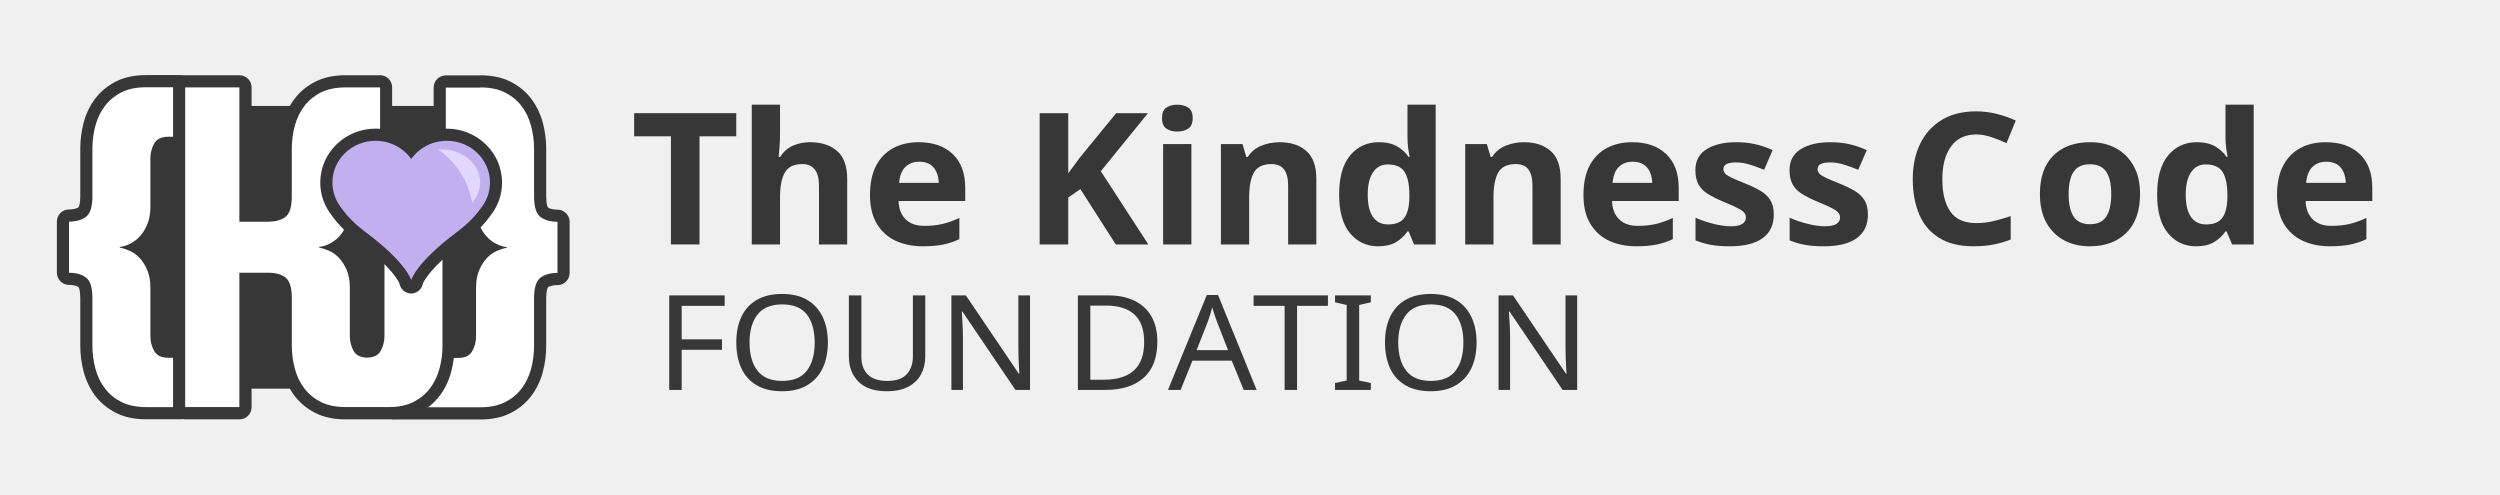
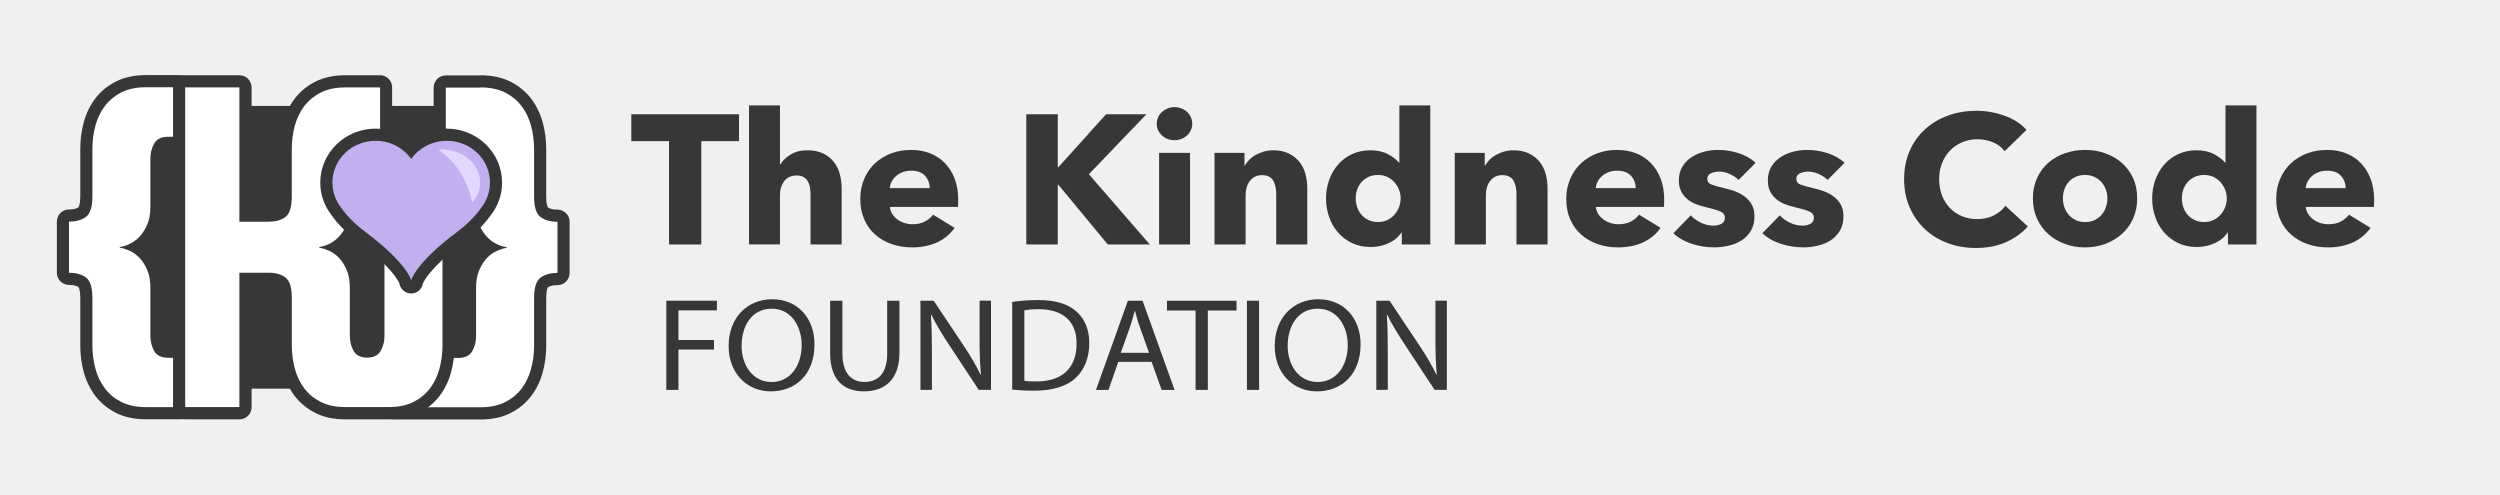
- <svg xmlns="http://www.w3.org/2000/svg" viewBox="0 0 616.3 121.93">
-   <g fill="#373737">
-     <text font-family="AvenirNext-UltraLight, 'Avenir Next'" font-size="32.62" font-weight="100" transform="matrix(1.05 0 0 1 161.65 96.12)">
-       <tspan x="0" y="0">FOUN</tspan>
-       <tspan letter-spacing="-.02em" x="95.94" y="0">D</tspan>
-       <tspan letter-spacing="-.06em" x="120.27" y="0">A</tspan>
-       <tspan x="140.04" y="0">TION</tspan>
-     </text>
-     <text font-family="AvenirNext-Bold, 'Avenir Next'" font-size="45.33" font-weight="700" transform="matrix(1.03 0 0 1 155.4 60.26)">
-       <tspan letter-spacing="-.02em" x="0" y="0">T</tspan>
-       <tspan letter-spacing="0em" x="25.52" y="0">he Kindness</tspan>
-       <tspan letter-spacing="-.01em" x="304.3" y="0">C</tspan>
-       <tspan x="335.31" y="0">ode</tspan>
-     </text>
-     <rect height="69.69" rx="4.07" width="92.72" x="31.36" y="26.12" />
+ <svg xmlns="http://www.w3.org/2000/svg" id="Layer_1" data-name="Layer 1" viewBox="0 0 616.3 121.93">
+   <defs>
+     <style>
+       .cls-1 {
+         fill: #e1d7ff;
+       }
+ 
+       .cls-1, .cls-2, .cls-3, .cls-4 {
+         stroke-width: 0px;
+       }
+ 
+       .cls-2 {
+         fill: #373737;
+       }
+ 
+       .cls-3 {
+         fill: #fff;
+       }
+ 
+       .cls-4 {
+         fill: #c2aff0;
+       }
+     </style>
+   </defs>
+   <g>
+     <path class="cls-2" d="m164.26,74.13h12.47v2.38h-9.48v7.31h8.76v2.35h-8.76v9.95h-2.99v-21.99Z" />
+     <path class="cls-2" d="m200.79,84.9c0,7.57-4.84,11.58-10.76,11.58s-10.41-4.5-10.41-11.16c0-6.98,4.57-11.55,10.76-11.55s10.41,4.6,10.41,11.12Zm-17.97.36c0,4.7,2.68,8.91,7.39,8.91s7.42-4.14,7.42-9.13c0-4.37-2.41-8.94-7.39-8.94s-7.42,4.34-7.42,9.17Z" />
+     <path class="cls-2" d="m207.67,74.13v13.02c0,4.93,2.3,7.01,5.4,7.01,3.44,0,5.64-2.15,5.64-7.01v-13.02h3.02v12.82c0,6.75-3.75,9.53-8.76,9.53-4.74,0-8.32-2.58-8.32-9.4v-12.95h3.02Z" />
+     <path class="cls-2" d="m226.91,96.12v-21.99h3.26l7.42,11.12c1.72,2.58,3.06,4.89,4.16,7.14l.07-.03c-.27-2.94-.34-5.61-.34-9.04v-9.2h2.82v21.99h-3.02l-7.35-11.16c-1.62-2.45-3.16-4.96-4.33-7.34l-.1.03c.17,2.77.24,5.42.24,9.07v9.4h-2.82Z" />
+     <path class="cls-2" d="m249.53,74.43c1.82-.26,3.99-.46,6.36-.46,4.3,0,7.35.95,9.38,2.74,2.06,1.79,3.26,4.34,3.26,7.89s-1.17,6.52-3.33,8.55c-2.16,2.06-5.74,3.16-10.24,3.16-2.13,0-3.92-.1-5.43-.26v-21.63Zm2.99,19.44c.76.13,1.86.16,3.02.16,6.39,0,9.86-3.39,9.86-9.33.03-5.19-3.06-8.48-9.38-8.48-1.55,0-2.71.13-3.5.29v17.36Z" />
+     <path class="cls-2" d="m275.68,89.2l-2.41,6.92h-3.09l7.87-21.99h3.61l7.9,21.99h-3.2l-2.47-6.92h-8.21Zm7.59-2.22l-2.27-6.33c-.52-1.44-.86-2.74-1.2-4.01h-.07c-.34,1.3-.72,2.64-1.17,3.98l-2.27,6.36h6.98Z" />
+     <path class="cls-2" d="m294.72,76.55h-7.04v-2.41h17.15v2.41h-7.08v19.57h-3.02v-19.57Z" />
+     <path class="cls-2" d="m310.39,74.13v21.99h-2.99v-21.99h2.99Z" />
+     <path class="cls-2" d="m335.41,84.9c0,7.57-4.85,11.58-10.76,11.58s-10.41-4.5-10.41-11.16c0-6.98,4.57-11.55,10.76-11.55s10.41,4.6,10.41,11.12Zm-17.97.36c0,4.7,2.68,8.91,7.39,8.91s7.42-4.14,7.42-9.13c0-4.37-2.41-8.94-7.39-8.94s-7.42,4.34-7.42,9.17Z" />
+     <path class="cls-2" d="m339.29,96.12v-21.99h3.26l7.42,11.12c1.72,2.58,3.06,4.89,4.16,7.14l.07-.03c-.27-2.94-.34-5.61-.34-9.04v-9.2h2.82v21.99h-3.02l-7.35-11.16c-1.62-2.45-3.16-4.96-4.33-7.34l-.1.03c.17,2.77.24,5.42.24,9.07v9.4h-2.82Z" />
  </g>
-   <path d="m36.01 101.88c-2.59 0-4.85-.47-6.71-1.4-1.85-.93-3.4-2.19-4.6-3.76-1.18-1.54-2.06-3.34-2.61-5.35-.54-1.96-.81-4.03-.81-6.17v-11.72c0-1.96-.35-3.35-.97-3.83-.76-.59-1.87-.89-3.3-.89-.83 0-1.5-.67-1.5-1.5v-12.61c0-.83.67-1.5 1.5-1.5 1.43 0 2.54-.3 3.3-.89.62-.48.97-1.87.97-3.83v-11.72c0-2.14.27-4.21.81-6.17.55-2.01 1.43-3.81 2.61-5.35 1.2-1.57 2.75-2.83 4.6-3.76 1.86-.93 4.12-1.4 6.71-1.4h8.52c.83 0 1.5.67 1.5 1.5v12.16c0 .83-.67 1.5-1.5 1.5h-3.02c-1.69 0-2.06.66-2.19.91-.5.91-.74 1.86-.74 2.91v11.98c0 1.92-.31 3.6-.93 5-.6 1.37-1.34 2.52-2.2 3.41-.58.6-1.21 1.12-1.88 1.54.67.41 1.3.92 1.88 1.52.86.9 1.6 2.04 2.2 3.41.61 1.4.93 3.08.93 5v11.98c0 1.05.24 2.01.75 2.91.14.25.5.91 2.19.91h3.02c.83 0 1.5.67 1.5 1.5v12.16c0 .83-.67 1.5-1.5 1.5h-8.52z" fill="#fff" />
-   <path d="m44.53 21.55v12.16h-3.02c-1.72 0-2.89.56-3.51 1.69s-.93 2.34-.93 3.64v11.98c0 1.72-.27 3.18-.8 4.39s-1.17 2.21-1.91 2.97c-.74.77-1.55 1.36-2.44 1.78-.89.41-1.69.65-2.4.71v.18c.71.12 1.51.37 2.4.75.89.39 1.7.96 2.44 1.73s1.38 1.76 1.91 2.97.8 2.68.8 4.39v11.98c0 1.3.31 2.52.93 3.64s1.79 1.69 3.51 1.69h3.02v12.16h-8.52c-2.37 0-4.38-.42-6.04-1.24-1.66-.83-3.02-1.94-4.08-3.33-1.07-1.39-1.85-3-2.35-4.84s-.76-3.76-.76-5.77v-11.72c0-2.54-.52-4.22-1.55-5.02-1.04-.8-2.44-1.2-4.22-1.2v-12.61c1.78 0 3.18-.4 4.22-1.2 1.03-.8 1.55-2.47 1.55-5.02v-11.72c0-2.01.25-3.94.76-5.77.5-1.83 1.29-3.45 2.35-4.84 1.07-1.39 2.43-2.5 4.08-3.33 1.66-.83 3.67-1.24 6.04-1.24h8.52m0-3h-8.52c-2.83 0-5.31.52-7.38 1.56-2.06 1.03-3.78 2.44-5.12 4.19-1.3 1.7-2.26 3.67-2.86 5.87-.57 2.08-.86 4.29-.86 6.56v11.72c0 1.94-.35 2.56-.42 2.67-.62.45-1.62.55-2.35.55-1.66 0-3 1.34-3 3v12.61c0 1.66 1.34 3 3 3 .73 0 1.73.1 2.35.55.07.1.42.73.42 2.67v11.72c0 2.27.29 4.48.86 6.56.6 2.2 1.57 4.17 2.86 5.87 1.34 1.75 3.07 3.16 5.12 4.19 2.07 1.04 4.55 1.56 7.38 1.56h8.52c1.66 0 3-1.34 3-3v-12.16c0-1.66-1.34-3-3-3h-3.02c-.67 0-.89-.14-.89-.14-.37-.68-.55-1.39-.55-2.19v-11.98c0-2.12-.35-4.01-1.05-5.6-.67-1.53-1.51-2.83-2.49-3.85-.17-.17-.33-.34-.51-.5.17-.16.34-.32.51-.5.98-1.02 1.82-2.31 2.49-3.85.7-1.59 1.05-3.47 1.05-5.6v-11.98c0-.79.18-1.51.56-2.19s.21-.14.88-.14h3.02c1.66 0 3-1.34 3-3v-12.16c0-1.66-1.34-3-3-3z" fill="#373737" />
-   <path d="m97.28 101.88c-.83 0-1.5-.67-1.5-1.5v-12.18c0-.83.67-1.5 1.5-1.5h14.3c.08 0 .16 0 .24.02h1.1c1.69 0 2.06-.66 2.19-.91.5-.91.74-1.86.74-2.91v-11.98c0-1.92.31-3.6.93-5 .6-1.37 1.34-2.52 2.2-3.41.58-.61 1.21-1.12 1.88-1.52-.67-.42-1.3-.94-1.88-1.55-.86-.89-1.6-2.04-2.2-3.41-.61-1.4-.93-3.08-.93-5v-11.98c0-1.05-.24-2.01-.75-2.92-.14-.25-.5-.91-2.19-.91h-3.02c-.83 0-1.5-.67-1.5-1.5v-12.16c0-.83.67-1.5 1.5-1.5h8.52c2.59 0 4.85.47 6.71 1.4 1.85.93 3.4 2.19 4.6 3.76 1.18 1.54 2.06 3.34 2.61 5.35.54 1.96.81 4.03.81 6.17v11.72c0 1.96.35 3.35.97 3.83.76.59 1.87.89 3.3.89.83 0 1.5.67 1.5 1.5v12.61c0 .83-.67 1.5-1.5 1.5-1.43 0-2.54.3-3.3.89-.61.47-.97 1.87-.97 3.83v11.72c0 2.14-.27 4.21-.81 6.17-.55 2.01-1.43 3.81-2.61 5.35-1.2 1.57-2.75 2.83-4.6 3.76-1.86.93-4.12 1.4-6.71 1.4h-21.15z" fill="#fff" />
-   <path d="m118.43 21.55c2.37 0 4.38.41 6.04 1.24s3.02 1.94 4.08 3.33c1.07 1.39 1.85 3 2.35 4.84s.76 3.76.76 5.77v11.72c0 2.55.52 4.22 1.55 5.02 1.04.8 2.44 1.2 4.22 1.2v12.61c-1.78 0-3.18.4-4.22 1.2-1.03.8-1.55 2.47-1.55 5.02v11.72c0 2.01-.25 3.94-.76 5.77-.5 1.83-1.29 3.45-2.35 4.84-1.07 1.39-2.43 2.5-4.08 3.33-1.66.83-3.67 1.24-6.04 1.24h-21.15v-12.18h14.3v.02h1.34c1.72 0 2.89-.56 3.51-1.69.62-1.12.93-2.34.93-3.64v-11.98c0-1.72.27-3.18.8-4.39s1.17-2.2 1.91-2.97 1.55-1.35 2.44-1.73 1.69-.63 2.4-.75v-.18c-.71-.06-1.51-.3-2.4-.71s-1.7-1.01-2.44-1.78-1.38-1.76-1.91-2.97-.8-2.68-.8-4.39v-11.98c0-1.3-.31-2.51-.93-3.64-.62-1.12-1.79-1.69-3.51-1.69h-3.02v-12.16h8.52m0-3h-8.52c-1.66 0-3 1.34-3 3v12.16c0 1.66 1.34 3 3 3h3.02c.67 0 .89.14.89.14.37.68.55 1.39.55 2.19v11.98c0 2.13.35 4.01 1.05 5.6.67 1.53 1.51 2.83 2.49 3.85.16.17.33.34.5.49-.17.16-.34.32-.5.49-.98 1.02-1.82 2.32-2.49 3.85-.7 1.59-1.05 3.48-1.05 5.6v11.98c0 .79-.18 1.51-.56 2.19s-.21.14-.88.14h-1c-.11-.01-.23-.02-.34-.02h-14.3c-1.66 0-3 1.34-3 3v12.18c0 1.66 1.34 3 3 3h21.15c2.83 0 5.31-.52 7.38-1.56 2.06-1.03 3.78-2.44 5.12-4.19 1.3-1.7 2.26-3.67 2.86-5.87.57-2.08.86-4.29.86-6.56v-11.72c0-1.94.35-2.57.42-2.67.62-.45 1.61-.55 2.35-.55 1.66 0 3-1.34 3-3v-12.61c0-1.66-1.34-3-3-3-.73 0-1.73-.1-2.35-.55-.07-.1-.42-.73-.42-2.67v-11.72c0-2.27-.29-4.48-.86-6.56-.6-2.2-1.57-4.17-2.86-5.87-1.34-1.75-3.06-3.16-5.12-4.19-2.07-1.04-4.55-1.56-7.38-1.56z" fill="#373737" />
-   <path d="m85.18 101.88c-2.59 0-4.85-.47-6.71-1.4-1.85-.93-3.4-2.19-4.6-3.76-1.18-1.54-2.06-3.34-2.61-5.35-.54-1.96-.81-4.03-.81-6.17v-11.72c0-1.96-.35-3.35-.97-3.83-.76-.59-1.87-.89-3.3-.89-.05 0-.1 0-.14 0h-5.51v31.62c0 .83-.67 1.5-1.5 1.5h-13.36c-.83 0-1.5-.67-1.5-1.5v-78.83c0-.83.67-1.5 1.5-1.5h13.36c.83 0 1.5.67 1.5 1.5v31.6h5.76c1.38-.01 2.46-.31 3.2-.88.62-.48.97-1.87.97-3.83v-11.72c0-2.14.27-4.21.81-6.17.55-2.01 1.43-3.81 2.61-5.35 1.2-1.57 2.75-2.83 4.6-3.76 1.86-.93 4.12-1.4 6.71-1.4h8.52c.83 0 1.5.67 1.5 1.5v12.16c0 .83-.67 1.5-1.5 1.5h-3.02c-1.69 0-2.06.66-2.19.91-.5.91-.74 1.86-.74 2.91v11.98c0 1.92-.31 3.6-.93 5-.6 1.37-1.34 2.52-2.2 3.41-.58.6-1.21 1.12-1.88 1.54.67.41 1.3.92 1.88 1.52.86.9 1.6 2.04 2.2 3.41.61 1.4.93 3.08.93 5v11.98c0 1.05.24 2.01.74 2.91.13.23.46.83 1.99.89 1.58-.02 1.93-.67 2.07-.91.5-.91.75-1.86.75-2.92v-.48s0-.09 0-.14v-21.29c0-.83.67-1.5 1.5-1.5h14.3c.83 0 1.5.67 1.5 1.5v24.22c0 2.14-.27 4.22-.81 6.18-.55 2.02-1.43 3.82-2.61 5.36-1.2 1.57-2.75 2.83-4.6 3.76-1.86.93-4.12 1.4-6.71 1.4h-10.68z" fill="#fff" />
-   <path d="m93.7 21.55v12.16h-3.02c-1.72 0-2.89.56-3.51 1.69s-.93 2.34-.93 3.64v11.98c0 1.72-.27 3.18-.8 4.39s-1.17 2.21-1.91 2.97c-.74.77-1.55 1.36-2.44 1.78-.89.41-1.69.65-2.4.71v.18c.71.12 1.51.37 2.4.75.89.39 1.7.96 2.44 1.73s1.38 1.76 1.91 2.97.8 2.68.8 4.39v11.98c0 1.3.31 2.52.93 3.64.59 1.06 1.68 1.6 3.24 1.66 1.68-.02 2.83-.57 3.44-1.68.62-1.13.93-2.34.93-3.64v-.62-21.29h14.3v24.22c0 2.01-.25 3.94-.76 5.78-.5 1.84-1.29 3.45-2.35 4.84-1.07 1.39-2.43 2.5-4.08 3.33-1.66.83-3.67 1.24-6.04 1.24h-10.68c-2.37 0-4.38-.42-6.04-1.24-1.66-.83-3.02-1.94-4.08-3.33-1.07-1.39-1.85-3-2.35-4.84s-.76-3.76-.76-5.77v-11.72c0-2.54-.52-4.22-1.55-5.02-1.04-.8-2.44-1.2-4.22-1.2s-7.16 0-7.16 0v33.12h-13.36v-78.8h13.36v33.11h7.26c1.72-.02 3.1-.41 4.11-1.19 1.03-.8 1.55-2.47 1.55-5.02v-11.72c0-2.01.25-3.94.76-5.77.5-1.83 1.29-3.45 2.35-4.84 1.07-1.39 2.43-2.5 4.08-3.33 1.66-.83 3.67-1.24 6.04-1.24h8.52m0-3h-8.52c-2.83 0-5.31.52-7.38 1.56-2.06 1.03-3.78 2.44-5.12 4.19-1.3 1.7-2.26 3.67-2.86 5.87-.57 2.08-.86 4.29-.86 6.56v11.72c0 1.94-.35 2.56-.42 2.67-.6.44-1.56.54-2.27.54h-4.23v-30.11c0-1.66-1.34-3-3-3h-13.36c-1.66 0-3 1.34-3 3v78.83c0 1.66 1.34 3 3 3h13.36c1.66 0 3-1.34 3-3v-30.12h3.95.2c.73 0 1.73.1 2.35.55.07.1.42.73.42 2.67v11.72c0 2.27.29 4.48.86 6.56.6 2.2 1.57 4.17 2.86 5.87 1.34 1.75 3.07 3.16 5.12 4.19 2.07 1.04 4.55 1.56 7.38 1.56h10.68c2.83 0 5.31-.53 7.38-1.56 2.06-1.03 3.78-2.44 5.12-4.19 1.3-1.7 2.26-3.67 2.86-5.88.57-2.09.86-4.3.86-6.57v-24.22c0-1.66-1.34-3-3-3h-14.3c-1.66 0-3 1.34-3 3v21.29.19.42c0 .8-.18 1.51-.56 2.2s-.2.12-.77.13c-.51-.03-.69-.14-.69-.14-.35-.65-.53-1.37-.53-2.16v-11.98c0-2.12-.35-4.01-1.05-5.6-.67-1.53-1.51-2.83-2.49-3.85-.17-.17-.33-.34-.51-.5.17-.16.34-.32.51-.5.98-1.02 1.82-2.31 2.49-3.85.7-1.59 1.05-3.47 1.05-5.6v-11.98c0-.79.18-1.51.56-2.19s.21-.14.88-.14h3.02c1.66 0 3-1.34 3-3v-12.16c0-1.66-1.34-3-3-3z" fill="#373737" />
-   <path d="m101.37 70.56c-.68 0-1.27-.46-1.45-1.11-.04-.14-1.39-4.06-10.61-10.97-2.69-2.02-4.82-4.12-6.31-6.26-1.67-2.08-2.55-4.58-2.55-7.23 0-6.5 5.45-11.79 12.14-11.79 3.34 0 6.51 1.34 8.78 3.65 2.27-2.31 5.44-3.65 8.78-3.65 6.69 0 12.14 5.29 12.14 11.79 0 2.64-.88 5.14-2.55 7.23-1.49 2.13-3.62 4.24-6.31 6.26-9.28 6.96-10.59 10.9-10.6 10.94-.17.67-.77 1.14-1.46 1.14z" fill="#c2aff0" />
-   <path d="m110.15 34.71c5.88 0 10.64 4.6 10.64 10.29 0 2.39-.84 4.58-2.25 6.33-1.36 1.96-3.36 3.97-6.01 5.96-10.12 7.59-11.16 11.78-11.16 11.78s-1.03-4.19-11.16-11.78c-2.65-1.99-4.65-4-6.01-5.96-1.41-1.74-2.25-3.94-2.25-6.33 0-5.68 4.76-10.29 10.64-10.29 3.65 0 6.86 1.77 8.78 4.48 1.92-2.7 5.13-4.48 8.78-4.48m0-3c-3.25 0-6.35 1.13-8.78 3.12-2.43-1.99-5.53-3.12-8.78-3.12-7.52 0-13.64 5.96-13.64 13.29 0 2.97.99 5.78 2.85 8.13 1.58 2.25 3.81 4.45 6.61 6.56 8.08 6.05 9.83 9.64 10.05 10.17.25 1.43 1.44 2.49 2.9 2.49s2.65-1.05 2.9-2.49c.23-.53 1.98-4.12 10.05-10.17 2.8-2.1 5.03-4.31 6.61-6.56 1.87-2.35 2.85-5.15 2.85-8.13 0-7.33-6.12-13.29-13.64-13.29z" fill="#373737" />
-   <path d="m116.39 49.96c1.24-1.38 1.98-3.1 1.98-4.98 0-4.5-4.25-8.15-9.49-8.15-.28 0-.55.02-.83.04 4.32 3.02 7.39 7.68 8.34 13.08z" fill="#e1d7ff" />
+   <g>
+     <path class="cls-2" d="m172.88,34.79v25.48h-7.95v-25.48h-9.3v-6.62h26.55v6.62h-9.3Z" />
+     <path class="cls-2" d="m199.81,60.26v-12.24c0-.63-.05-1.24-.14-1.81-.09-.57-.27-1.08-.53-1.52-.26-.44-.61-.79-1.05-1.04-.43-.26-.99-.39-1.67-.39-1.33,0-2.36.46-3.07,1.38-.71.92-1.07,2.06-1.07,3.42v12.19h-7.63V25.99h7.63v14.55h.09c.53-.91,1.36-1.71,2.51-2.43,1.15-.71,2.53-1.06,4.14-1.06s2.91.27,3.98.82c1.07.54,1.94,1.25,2.6,2.11.67.86,1.15,1.85,1.44,2.97.29,1.12.44,2.24.44,3.35v13.96h-7.67Z" />
+     <path class="cls-2" d="m236.21,49.25v.91c0,.3-.02.59-.05.86h-16.79c.06.63.26,1.21.58,1.72.33.51.74.96,1.26,1.34.51.38,1.08.67,1.72.88.64.21,1.29.32,1.98.32,1.21,0,2.23-.22,3.07-.66.84-.44,1.52-1,2.05-1.7l5.3,3.26c-1.09,1.54-2.52,2.73-4.3,3.56-1.78.83-3.85,1.25-6.21,1.25-1.74,0-3.38-.26-4.93-.79-1.55-.53-2.91-1.3-4.07-2.31-1.16-1.01-2.08-2.26-2.74-3.74-.67-1.48-1-3.17-1-5.08s.33-3.51.98-5.01c.65-1.5,1.53-2.77,2.65-3.81,1.12-1.04,2.43-1.85,3.95-2.43,1.52-.57,3.16-.86,4.93-.86s3.27.28,4.7.84c1.43.56,2.65,1.37,3.67,2.43,1.02,1.06,1.82,2.34,2.4,3.85.57,1.51.86,3.23.86,5.17Zm-7.02-2.86c0-1.18-.38-2.19-1.14-3.04-.76-.85-1.9-1.27-3.42-1.27-.74,0-1.43.11-2.05.34-.62.23-1.16.54-1.63.93-.46.39-.84.85-1.12,1.38-.28.53-.43,1.08-.47,1.65h9.81Z" />
+     <path class="cls-2" d="m273.08,60.26l-12.23-14.78h-.09v14.78h-7.76V28.17h7.76v13.06h.14l11.76-13.06h9.95l-14.18,14.78,15.02,17.32h-10.37Z" />
+     <path class="cls-2" d="m293.92,30.48c0,.57-.12,1.11-.35,1.61-.23.5-.54.93-.93,1.29-.39.36-.85.65-1.4.86-.54.21-1.11.32-1.7.32-1.24,0-2.28-.4-3.12-1.2-.84-.8-1.26-1.76-1.26-2.88,0-.54.11-1.06.33-1.56.22-.5.53-.93.93-1.29.4-.36.87-.66,1.4-.88.53-.23,1.1-.34,1.72-.34s1.15.11,1.7.32c.54.21,1.01.5,1.4.86.39.36.7.79.93,1.29.23.5.35,1.04.35,1.61Zm-8.18,29.78v-22.57h7.63v22.57h-7.63Z" />
+     <path class="cls-2" d="m314.61,60.26v-12.33c0-.63-.05-1.24-.16-1.81-.11-.57-.29-1.08-.53-1.52-.25-.44-.6-.79-1.05-1.04-.45-.26-1.02-.39-1.7-.39s-1.28.13-1.79.39c-.51.26-.94.61-1.28,1.06-.34.45-.6.97-.77,1.56-.17.59-.26,1.2-.26,1.84v12.24h-7.67v-22.57h7.39v3.13h.09c.28-.48.64-.96,1.09-1.43.45-.47.98-.87,1.58-1.2s1.26-.6,1.98-.82c.71-.21,1.47-.32,2.28-.32,1.55,0,2.87.27,3.95.82,1.08.54,1.96,1.25,2.63,2.11.67.86,1.15,1.85,1.44,2.97.29,1.12.44,2.24.44,3.35v13.96h-7.67Z" />
+     <path class="cls-2" d="m345.57,60.26v-2.95h-.09c-.74,1.15-1.81,2.03-3.19,2.65-1.38.62-2.84.93-4.39.93-1.74,0-3.29-.33-4.65-1-1.36-.66-2.52-1.55-3.46-2.65-.95-1.1-1.67-2.38-2.16-3.83-.5-1.45-.74-2.96-.74-4.53s.26-3.07.77-4.51c.51-1.44,1.24-2.7,2.19-3.79.94-1.09,2.09-1.95,3.44-2.58,1.35-.63,2.86-.95,4.53-.95s3.15.32,4.32.95c1.18.63,2.09,1.33,2.74,2.09h.09v-14.1h7.63v34.27h-7.02Zm-.28-11.33c0-.73-.13-1.44-.4-2.13-.26-.69-.64-1.31-1.12-1.86-.48-.54-1.06-.98-1.74-1.31-.68-.33-1.46-.5-2.33-.5s-1.69.17-2.37.5c-.68.33-1.26.76-1.72,1.29-.46.53-.81,1.14-1.05,1.84-.23.7-.35,1.41-.35,2.13s.12,1.44.35,2.15c.23.71.58,1.34,1.05,1.88.47.54,1.04.98,1.72,1.31.68.33,1.47.5,2.37.5s1.64-.17,2.33-.5c.68-.33,1.26-.77,1.74-1.31.48-.54.85-1.16,1.12-1.86.26-.69.4-1.41.4-2.13Z" />
+     <path class="cls-2" d="m373.84,60.26v-12.33c0-.63-.05-1.24-.16-1.81-.11-.57-.29-1.08-.53-1.52-.25-.44-.6-.79-1.05-1.04-.45-.26-1.02-.39-1.7-.39s-1.28.13-1.79.39c-.51.26-.94.61-1.28,1.06-.34.45-.6.97-.77,1.56-.17.59-.26,1.2-.26,1.84v12.24h-7.67v-22.57h7.39v3.13h.09c.28-.48.64-.96,1.09-1.43.45-.47.98-.87,1.58-1.2s1.26-.6,1.98-.82c.71-.21,1.47-.32,2.28-.32,1.55,0,2.87.27,3.95.82,1.08.54,1.96,1.25,2.63,2.11.67.86,1.15,1.85,1.44,2.97.29,1.12.44,2.24.44,3.35v13.96h-7.67Z" />
+     <path class="cls-2" d="m410.25,49.25v.91c0,.3-.02.59-.05.86h-16.79c.06.63.26,1.21.58,1.72.33.51.74.96,1.26,1.34.51.38,1.08.67,1.72.88.64.21,1.29.32,1.98.32,1.21,0,2.23-.22,3.07-.66.84-.44,1.52-1,2.05-1.7l5.3,3.26c-1.09,1.54-2.52,2.73-4.3,3.56-1.78.83-3.85,1.25-6.21,1.25-1.74,0-3.38-.26-4.93-.79-1.55-.53-2.91-1.3-4.07-2.31-1.16-1.01-2.08-2.26-2.74-3.74-.67-1.48-1-3.17-1-5.08s.33-3.51.98-5.01c.65-1.5,1.53-2.77,2.65-3.81,1.12-1.04,2.43-1.85,3.95-2.43,1.52-.57,3.16-.86,4.93-.86s3.27.28,4.7.84c1.43.56,2.65,1.37,3.67,2.43,1.02,1.06,1.82,2.34,2.4,3.85.57,1.51.86,3.23.86,5.17Zm-7.02-2.86c0-1.18-.38-2.19-1.14-3.04-.76-.85-1.9-1.27-3.42-1.27-.74,0-1.43.11-2.05.34-.62.23-1.16.54-1.63.93-.46.39-.84.85-1.12,1.38-.28.53-.43,1.08-.47,1.65h9.81Z" />
+     <path class="cls-2" d="m428.62,44.35c-.62-.57-1.35-1.06-2.19-1.45-.84-.39-1.72-.59-2.65-.59-.71,0-1.37.14-1.98.41s-.91.74-.91,1.41.33,1.09,1,1.36c.67.27,1.74.57,3.23.91.87.18,1.74.44,2.63.77.88.33,1.68.77,2.39,1.31.71.54,1.29,1.21,1.72,1.99.43.79.65,1.72.65,2.81,0,1.42-.29,2.62-.88,3.6-.59.98-1.36,1.78-2.3,2.38-.95.6-2.01,1.04-3.19,1.31-1.18.27-2.36.41-3.53.41-1.89,0-3.74-.29-5.56-.88s-3.32-1.46-4.53-2.61l4.28-4.4c.68.73,1.52,1.33,2.51,1.81.99.48,2.05.73,3.16.73.62,0,1.23-.14,1.84-.43.6-.29.91-.79.91-1.52s-.37-1.21-1.12-1.54c-.74-.33-1.91-.68-3.49-1.04-.81-.18-1.61-.42-2.42-.73-.81-.3-1.53-.71-2.16-1.22-.64-.51-1.16-1.15-1.56-1.9-.4-.75-.6-1.66-.6-2.72,0-1.36.29-2.52.88-3.47.59-.95,1.35-1.73,2.28-2.33.93-.6,1.96-1.05,3.09-1.34,1.13-.29,2.25-.43,3.37-.43,1.74,0,3.43.26,5.09.79,1.66.53,3.06,1.32,4.21,2.38l-4.18,4.22Z" />
+     <path class="cls-2" d="m450.56,44.35c-.62-.57-1.35-1.06-2.19-1.45-.84-.39-1.72-.59-2.65-.59-.71,0-1.37.14-1.98.41s-.91.74-.91,1.41.33,1.09,1,1.36c.67.27,1.74.57,3.23.91.87.18,1.74.44,2.63.77.88.33,1.68.77,2.39,1.31.71.54,1.29,1.21,1.72,1.99.43.79.65,1.72.65,2.81,0,1.42-.29,2.62-.88,3.6-.59.98-1.36,1.78-2.3,2.38-.95.6-2.01,1.04-3.19,1.31-1.18.27-2.36.41-3.53.41-1.89,0-3.74-.29-5.56-.88s-3.32-1.46-4.53-2.61l4.28-4.4c.68.73,1.52,1.33,2.51,1.81.99.48,2.05.73,3.16.73.62,0,1.23-.14,1.84-.43.6-.29.91-.79.91-1.52s-.37-1.21-1.12-1.54c-.74-.33-1.91-.68-3.49-1.04-.81-.18-1.61-.42-2.42-.73-.81-.3-1.53-.71-2.16-1.22-.64-.51-1.16-1.15-1.56-1.9-.4-.75-.6-1.66-.6-2.72,0-1.36.29-2.52.88-3.47.59-.95,1.35-1.73,2.28-2.33.93-.6,1.96-1.05,3.09-1.34,1.13-.29,2.25-.43,3.37-.43,1.74,0,3.43.26,5.09.79,1.66.53,3.06,1.32,4.21,2.38l-4.18,4.22Z" />
+     <path class="cls-2" d="m494.5,59.7c-2.14.95-4.6,1.43-7.39,1.43-2.54,0-4.89-.41-7.04-1.22-2.15-.82-4.02-1.97-5.6-3.47-1.58-1.5-2.82-3.29-3.72-5.37-.9-2.08-1.35-4.38-1.35-6.89s.46-4.9,1.37-6.98c.91-2.08,2.18-3.86,3.79-5.33,1.61-1.47,3.5-2.59,5.67-3.38,2.17-.79,4.51-1.18,7.02-1.18,2.32,0,4.61.4,6.86,1.2,2.25.8,4.07,1.97,5.46,3.51l-5.39,5.26c-.74-1-1.72-1.74-2.93-2.22-1.21-.48-2.45-.73-3.72-.73-1.39,0-2.67.25-3.84.75s-2.16,1.19-3,2.06c-.84.88-1.49,1.91-1.95,3.11-.47,1.19-.7,2.5-.7,3.92s.23,2.78.7,3.99c.46,1.21,1.11,2.24,1.93,3.1s1.81,1.53,2.95,2.02c1.15.48,2.4.73,3.77.73,1.58,0,2.96-.3,4.14-.91,1.18-.6,2.12-1.39,2.84-2.36l5.53,5.08c-1.46,1.63-3.25,2.92-5.39,3.88Z" />
+     <path class="cls-2" d="m526.86,48.89c0,1.84-.34,3.51-1.02,5.01-.68,1.5-1.61,2.77-2.79,3.81-1.18,1.04-2.54,1.85-4.09,2.42-1.55.57-3.21.86-4.98.86s-3.39-.29-4.95-.86c-1.57-.57-2.93-1.38-4.09-2.42-1.16-1.04-2.09-2.31-2.77-3.81-.68-1.5-1.02-3.17-1.02-5.01s.34-3.51,1.02-4.99c.68-1.48,1.6-2.73,2.77-3.76,1.16-1.03,2.53-1.81,4.09-2.36,1.56-.54,3.22-.82,4.95-.82s3.42.27,4.98.82c1.55.54,2.91,1.33,4.09,2.36,1.18,1.03,2.11,2.28,2.79,3.76.68,1.48,1.02,3.14,1.02,4.99Zm-7.35,0c0-.73-.12-1.44-.37-2.13-.25-.69-.6-1.31-1.07-1.84-.46-.53-1.04-.96-1.72-1.29-.68-.33-1.47-.5-2.37-.5s-1.69.17-2.37.5c-.68.33-1.25.76-1.7,1.29-.45.53-.79,1.14-1.02,1.84-.23.7-.35,1.41-.35,2.13s.12,1.44.35,2.13c.23.7.58,1.32,1.05,1.88.46.56,1.04,1,1.72,1.34.68.33,1.47.5,2.37.5s1.69-.17,2.37-.5c.68-.33,1.26-.78,1.72-1.34.47-.56.81-1.19,1.05-1.88.23-.69.35-1.41.35-2.13Z" />
+     <path class="cls-2" d="m549.23,60.26v-2.95h-.09c-.74,1.15-1.81,2.03-3.19,2.65-1.38.62-2.84.93-4.39.93-1.74,0-3.29-.33-4.65-1-1.36-.66-2.52-1.55-3.46-2.65-.95-1.1-1.67-2.38-2.16-3.83-.5-1.45-.74-2.96-.74-4.53s.26-3.07.77-4.51c.51-1.44,1.24-2.7,2.19-3.79.94-1.09,2.09-1.95,3.44-2.58,1.35-.63,2.86-.95,4.53-.95s3.15.32,4.32.95c1.18.63,2.09,1.33,2.74,2.09h.09v-14.1h7.63v34.27h-7.02Zm-.28-11.33c0-.73-.13-1.44-.4-2.13-.26-.69-.64-1.31-1.12-1.86-.48-.54-1.06-.98-1.74-1.31-.68-.33-1.46-.5-2.33-.5s-1.69.17-2.37.5c-.68.33-1.26.76-1.72,1.29-.46.53-.81,1.14-1.05,1.84-.23.7-.35,1.41-.35,2.13s.12,1.44.35,2.15c.23.71.58,1.34,1.05,1.88.47.54,1.04.98,1.72,1.31.68.33,1.47.5,2.37.5s1.64-.17,2.33-.5c.68-.33,1.26-.77,1.74-1.31.48-.54.85-1.16,1.12-1.86.26-.69.4-1.41.4-2.13Z" />
+     <path class="cls-2" d="m585.26,49.25v.91c0,.3-.02.59-.05.86h-16.79c.06.63.26,1.21.58,1.72.33.51.74.96,1.26,1.34.51.38,1.08.67,1.72.88.64.21,1.29.32,1.98.32,1.21,0,2.23-.22,3.07-.66.84-.44,1.52-1,2.05-1.7l5.3,3.26c-1.09,1.54-2.52,2.73-4.3,3.56-1.78.83-3.85,1.25-6.21,1.25-1.74,0-3.38-.26-4.93-.79-1.55-.53-2.91-1.3-4.07-2.31-1.16-1.01-2.08-2.26-2.74-3.74-.67-1.48-1-3.17-1-5.08s.33-3.51.98-5.01c.65-1.5,1.53-2.77,2.65-3.81,1.12-1.04,2.43-1.85,3.95-2.43,1.52-.57,3.16-.86,4.93-.86s3.27.28,4.7.84c1.43.56,2.65,1.37,3.67,2.43,1.02,1.06,1.82,2.34,2.4,3.85.57,1.51.86,3.23.86,5.17Zm-7.02-2.86c0-1.18-.38-2.19-1.14-3.04-.76-.85-1.9-1.27-3.42-1.27-.74,0-1.43.11-2.05.34-.62.23-1.16.54-1.63.93-.46.39-.84.85-1.12,1.38-.28.53-.43,1.08-.47,1.65h9.81Z" />
+   </g>
+   <g>
+     <g>
+       <rect class="cls-2" x="31.36" y="26.12" width="92.72" height="69.69" rx="4.07" ry="4.07" />
+       <g>
+         <path class="cls-3" d="m36.01,101.88c-2.59,0-4.85-.47-6.71-1.4-1.85-.93-3.4-2.19-4.6-3.76-1.18-1.54-2.06-3.34-2.61-5.35-.54-1.96-.81-4.03-.81-6.17v-11.72c0-1.96-.35-3.35-.97-3.83-.76-.59-1.87-.89-3.3-.89-.83,0-1.5-.67-1.5-1.5v-12.61c0-.83.67-1.5,1.5-1.5,1.43,0,2.54-.3,3.3-.89.62-.48.97-1.87.97-3.83v-11.72c0-2.14.27-4.21.81-6.17.55-2.01,1.43-3.81,2.61-5.35,1.2-1.57,2.75-2.83,4.6-3.76,1.86-.93,4.12-1.4,6.71-1.4h8.52c.83,0,1.5.67,1.5,1.5v12.16c0,.83-.67,1.5-1.5,1.5h-3.02c-1.69,0-2.06.66-2.19.91-.5.91-.74,1.86-.74,2.91v11.98c0,1.92-.31,3.6-.93,5-.6,1.37-1.34,2.52-2.2,3.41-.58.6-1.21,1.12-1.88,1.54.67.41,1.3.92,1.88,1.52.86.9,1.6,2.04,2.2,3.41.61,1.4.93,3.08.93,5v11.98c0,1.05.24,2.01.75,2.91.14.25.5.91,2.19.91h3.02c.83,0,1.5.67,1.5,1.5v12.16c0,.83-.67,1.5-1.5,1.5h-8.52Z" />
+         <path class="cls-2" d="m44.53,21.55v12.16h-3.02c-1.72,0-2.89.56-3.51,1.69-.62,1.13-.93,2.34-.93,3.64v11.98c0,1.72-.27,3.18-.8,4.39-.53,1.21-1.17,2.21-1.91,2.97-.74.77-1.55,1.36-2.44,1.78-.89.41-1.69.65-2.4.71v.18c.71.12,1.51.37,2.4.75.89.39,1.7.96,2.44,1.73.74.77,1.38,1.76,1.91,2.97.53,1.21.8,2.68.8,4.39v11.98c0,1.3.31,2.52.93,3.64.62,1.12,1.79,1.69,3.51,1.69h3.02v12.16h-8.52c-2.37,0-4.38-.42-6.04-1.24-1.66-.83-3.02-1.94-4.08-3.33-1.07-1.39-1.85-3-2.35-4.84-.5-1.84-.76-3.76-.76-5.77v-11.72c0-2.54-.52-4.22-1.55-5.02-1.04-.8-2.44-1.2-4.22-1.2v-12.61c1.78,0,3.18-.4,4.22-1.2,1.03-.8,1.55-2.47,1.55-5.02v-11.72c0-2.01.25-3.94.76-5.77.5-1.83,1.29-3.45,2.35-4.84,1.07-1.39,2.43-2.5,4.08-3.33,1.66-.83,3.67-1.24,6.04-1.24h8.52m0-3h-8.52c-2.83,0-5.31.52-7.38,1.56-2.06,1.03-3.78,2.44-5.12,4.19-1.3,1.7-2.26,3.67-2.86,5.87-.57,2.08-.86,4.29-.86,6.56v11.72c0,1.94-.35,2.56-.42,2.67-.62.45-1.62.55-2.35.55-1.66,0-3,1.34-3,3v12.61c0,1.66,1.34,3,3,3,.73,0,1.73.1,2.35.55.07.1.42.73.42,2.67v11.72c0,2.27.29,4.48.86,6.56.6,2.2,1.57,4.17,2.86,5.87,1.34,1.75,3.07,3.16,5.12,4.19,2.07,1.04,4.55,1.56,7.38,1.56h8.52c1.66,0,3-1.34,3-3v-12.16c0-1.66-1.34-3-3-3h-3.02c-.67,0-.89-.14-.89-.14-.37-.68-.55-1.39-.55-2.19v-11.98c0-2.12-.35-4.01-1.05-5.6-.67-1.53-1.51-2.83-2.49-3.85-.17-.17-.33-.34-.51-.5.17-.16.34-.32.51-.5.98-1.02,1.82-2.31,2.49-3.85.7-1.59,1.05-3.47,1.05-5.6v-11.98c0-.79.18-1.51.56-2.19,0,0,0,0,0,0,0,0,.21-.14.88-.14h3.02c1.66,0,3-1.34,3-3v-12.16c0-1.66-1.34-3-3-3h0Z" />
+       </g>
+       <g>
+         <path class="cls-3" d="m97.28,101.88c-.83,0-1.5-.67-1.5-1.5v-12.18c0-.83.67-1.5,1.5-1.5h14.3c.08,0,.16,0,.24.02h1.1c1.69,0,2.06-.66,2.19-.91.5-.91.74-1.86.74-2.91v-11.98c0-1.92.31-3.6.93-5,.6-1.37,1.34-2.52,2.2-3.41.58-.61,1.21-1.12,1.88-1.52-.67-.42-1.3-.94-1.88-1.55-.86-.89-1.6-2.04-2.2-3.41-.61-1.4-.93-3.08-.93-5v-11.98c0-1.05-.24-2.01-.75-2.92-.14-.25-.5-.91-2.19-.91h-3.02c-.83,0-1.5-.67-1.5-1.5v-12.16c0-.83.67-1.5,1.5-1.5h8.52c2.59,0,4.85.47,6.71,1.4,1.85.93,3.4,2.19,4.6,3.76,1.18,1.54,2.06,3.34,2.61,5.35.54,1.96.81,4.03.81,6.17v11.72c0,1.96.35,3.35.97,3.83.76.59,1.87.89,3.3.89.83,0,1.5.67,1.5,1.5v12.61c0,.83-.67,1.5-1.5,1.5-1.43,0-2.54.3-3.3.89-.61.47-.97,1.87-.97,3.83v11.72c0,2.14-.27,4.21-.81,6.17-.55,2.01-1.43,3.81-2.61,5.35-1.2,1.57-2.75,2.83-4.6,3.76-1.86.93-4.12,1.4-6.71,1.4h-21.15Z" />
+         <path class="cls-2" d="m118.43,21.55c2.37,0,4.38.41,6.04,1.24,1.66.83,3.02,1.94,4.08,3.33,1.07,1.39,1.85,3,2.35,4.84.5,1.84.76,3.76.76,5.77v11.72c0,2.55.52,4.22,1.55,5.02,1.04.8,2.44,1.2,4.22,1.2v12.61c-1.78,0-3.18.4-4.22,1.2-1.03.8-1.55,2.47-1.55,5.02v11.72c0,2.01-.25,3.94-.76,5.77-.5,1.83-1.29,3.45-2.35,4.84-1.07,1.39-2.43,2.5-4.08,3.33-1.66.83-3.67,1.24-6.04,1.24h-21.15v-12.18h14.3v.02h1.34c1.72,0,2.89-.56,3.51-1.69.62-1.12.93-2.34.93-3.64v-11.98c0-1.72.27-3.18.8-4.39.53-1.21,1.17-2.2,1.91-2.97.74-.77,1.55-1.35,2.44-1.73.89-.38,1.69-.63,2.4-.75v-.18c-.71-.06-1.51-.3-2.4-.71-.89-.41-1.7-1.01-2.44-1.78-.74-.77-1.38-1.76-1.91-2.97-.53-1.21-.8-2.68-.8-4.39v-11.98c0-1.3-.31-2.51-.93-3.64-.62-1.12-1.79-1.69-3.51-1.69h-3.02v-12.16h8.52m0-3h-8.52c-1.66,0-3,1.34-3,3v12.16c0,1.66,1.34,3,3,3h3.02c.67,0,.89.14.89.14.37.68.55,1.39.55,2.19v11.98c0,2.13.35,4.01,1.05,5.6.67,1.53,1.51,2.83,2.49,3.85.16.17.33.34.5.49-.17.16-.34.32-.5.49-.98,1.02-1.82,2.32-2.49,3.85-.7,1.59-1.05,3.48-1.05,5.6v11.98c0,.79-.18,1.51-.56,2.19h0s-.21.14-.88.14h-1c-.11-.01-.23-.02-.34-.02h-14.3c-1.66,0-3,1.34-3,3v12.18c0,1.66,1.34,3,3,3h21.15c2.83,0,5.31-.52,7.38-1.56,2.06-1.03,3.78-2.44,5.12-4.19,1.3-1.7,2.26-3.67,2.86-5.87.57-2.08.86-4.29.86-6.56v-11.72c0-1.94.35-2.57.42-2.67.62-.45,1.61-.55,2.35-.55,1.66,0,3-1.34,3-3v-12.61c0-1.66-1.34-3-3-3-.73,0-1.73-.1-2.35-.55-.07-.1-.42-.73-.42-2.67v-11.72c0-2.27-.29-4.48-.86-6.56-.6-2.2-1.57-4.17-2.86-5.87-1.34-1.75-3.06-3.16-5.12-4.19-2.07-1.04-4.55-1.56-7.38-1.56h0Z" />
+       </g>
+       <g>
+         <path class="cls-3" d="m85.18,101.88c-2.59,0-4.85-.47-6.71-1.4-1.85-.93-3.4-2.19-4.6-3.76-1.18-1.54-2.06-3.34-2.61-5.35-.54-1.96-.81-4.03-.81-6.17v-11.72c0-1.96-.35-3.35-.97-3.83-.76-.59-1.87-.89-3.3-.89-.05,0-.1,0-.14,0h-5.51v31.62c0,.83-.67,1.5-1.5,1.5h-13.36c-.83,0-1.5-.67-1.5-1.5V21.55c0-.83.67-1.5,1.5-1.5h13.36c.83,0,1.5.67,1.5,1.5v31.6h5.76c1.38-.01,2.46-.31,3.2-.88.62-.48.97-1.87.97-3.83v-11.72c0-2.14.27-4.21.81-6.17.55-2.01,1.43-3.81,2.61-5.35,1.2-1.57,2.75-2.83,4.6-3.76,1.86-.93,4.12-1.4,6.71-1.4h8.52c.83,0,1.5.67,1.5,1.5v12.16c0,.83-.67,1.5-1.5,1.5h-3.02c-1.69,0-2.06.66-2.19.91-.5.91-.74,1.86-.74,2.91v11.98c0,1.92-.31,3.6-.93,5-.6,1.37-1.34,2.52-2.2,3.41-.58.6-1.21,1.12-1.88,1.54.67.41,1.3.92,1.88,1.52.86.9,1.6,2.04,2.2,3.41.61,1.4.93,3.08.93,5v11.98c0,1.05.24,2.01.74,2.91.13.23.46.83,1.99.89,1.58-.02,1.93-.67,2.07-.91.5-.91.75-1.86.75-2.92v-.48s0-.09,0-.14v-21.29c0-.83.67-1.5,1.5-1.5h14.3c.83,0,1.5.67,1.5,1.5v24.22c0,2.14-.27,4.22-.81,6.18-.55,2.02-1.43,3.82-2.61,5.36-1.2,1.57-2.75,2.83-4.6,3.76-1.86.93-4.12,1.4-6.71,1.4h-10.68Z" />
+         <path class="cls-2" d="m93.7,21.55v12.16h-3.02c-1.72,0-2.89.56-3.51,1.69-.62,1.13-.93,2.34-.93,3.64v11.98c0,1.72-.27,3.18-.8,4.39-.53,1.21-1.17,2.21-1.91,2.97-.74.77-1.55,1.36-2.44,1.78-.89.41-1.69.65-2.4.71v.18c.71.12,1.51.37,2.4.75.89.39,1.7.96,2.44,1.73.74.77,1.38,1.76,1.91,2.97.53,1.21.8,2.68.8,4.39v11.98c0,1.3.31,2.52.93,3.64.59,1.06,1.68,1.6,3.24,1.66,1.68-.02,2.83-.57,3.44-1.68.62-1.13.93-2.34.93-3.64v-.62h0v-21.29h14.3v24.22c0,2.01-.25,3.94-.76,5.78-.5,1.84-1.29,3.45-2.35,4.84-1.07,1.39-2.43,2.5-4.08,3.33-1.66.83-3.67,1.24-6.04,1.24h-10.68c-2.37,0-4.38-.42-6.04-1.24-1.66-.83-3.02-1.94-4.08-3.33-1.07-1.39-1.85-3-2.35-4.84-.5-1.84-.76-3.76-.76-5.77v-11.72c0-2.54-.52-4.22-1.55-5.02-1.04-.8-2.44-1.2-4.22-1.2h0s-7.16,0-7.16,0v33.12h-13.36V21.55h13.36v33.11h7.26c1.72-.02,3.1-.41,4.11-1.19,1.03-.8,1.55-2.47,1.55-5.02v-11.72c0-2.01.25-3.94.76-5.77.5-1.83,1.29-3.45,2.35-4.84,1.07-1.39,2.43-2.5,4.08-3.33,1.66-.83,3.67-1.24,6.04-1.24h8.52m0-3h-8.52c-2.83,0-5.31.52-7.38,1.56-2.06,1.03-3.78,2.44-5.12,4.19-1.3,1.7-2.26,3.67-2.86,5.87-.57,2.08-.86,4.29-.86,6.56v11.72c0,1.94-.35,2.56-.42,2.67-.6.44-1.56.54-2.27.54h-4.23v-30.11c0-1.66-1.34-3-3-3h-13.36c-1.66,0-3,1.34-3,3v78.83c0,1.66,1.34,3,3,3h13.36c1.66,0,3-1.34,3-3v-30.12h3.95c.07,0,.13,0,.2,0,.73,0,1.73.1,2.35.55.07.1.42.73.42,2.67v11.72c0,2.27.29,4.48.86,6.56.6,2.2,1.57,4.17,2.86,5.87,1.34,1.75,3.07,3.16,5.12,4.19,2.07,1.04,4.55,1.56,7.38,1.56h10.68c2.83,0,5.31-.53,7.38-1.56,2.06-1.03,3.78-2.44,5.12-4.19,1.3-1.7,2.26-3.67,2.86-5.88.57-2.09.86-4.3.86-6.57v-24.22c0-1.66-1.34-3-3-3h-14.3c-1.66,0-3,1.34-3,3v21.29c0,.07,0,.13,0,.19v.42c0,.8-.18,1.51-.56,2.2,0,0,0,0,0,0,0,0-.2.12-.77.13-.51-.03-.69-.14-.69-.14-.35-.65-.53-1.37-.53-2.16v-11.98c0-2.12-.35-4.01-1.05-5.6-.67-1.53-1.51-2.83-2.49-3.85-.17-.17-.33-.34-.51-.5.17-.16.34-.32.51-.5.98-1.02,1.82-2.31,2.49-3.85.7-1.59,1.05-3.47,1.05-5.6v-11.98c0-.79.18-1.51.56-2.19,0,0,0,0,0,0,0,0,.21-.14.88-.14h3.02c1.66,0,3-1.34,3-3v-12.16c0-1.66-1.34-3-3-3h0Z" />
+       </g>
+     </g>
+     <g>
+       <path class="cls-4" d="m101.37,70.56c-.68,0-1.27-.46-1.45-1.11-.04-.14-1.39-4.06-10.61-10.97-2.69-2.02-4.82-4.12-6.31-6.26-1.67-2.08-2.55-4.58-2.55-7.23,0-6.5,5.45-11.79,12.14-11.79,3.34,0,6.51,1.34,8.78,3.65,2.27-2.31,5.44-3.65,8.78-3.65,6.69,0,12.14,5.29,12.14,11.79,0,2.64-.88,5.14-2.55,7.23-1.49,2.13-3.62,4.24-6.31,6.26-9.28,6.96-10.59,10.9-10.6,10.94-.17.67-.77,1.14-1.46,1.14Z" />
+       <path class="cls-2" d="m110.15,34.71c5.88,0,10.64,4.6,10.64,10.29,0,2.39-.84,4.58-2.25,6.33-1.36,1.96-3.36,3.97-6.01,5.96-10.12,7.59-11.16,11.78-11.16,11.78,0,0-1.03-4.19-11.16-11.78-2.65-1.99-4.65-4-6.01-5.96-1.41-1.74-2.25-3.94-2.25-6.33,0-5.68,4.76-10.29,10.64-10.29,3.65,0,6.86,1.77,8.78,4.48,1.92-2.7,5.13-4.48,8.78-4.48m0-3c-3.25,0-6.35,1.13-8.78,3.12-2.43-1.99-5.53-3.12-8.78-3.12-7.52,0-13.64,5.96-13.64,13.29,0,2.97.99,5.78,2.85,8.13,1.58,2.25,3.81,4.45,6.61,6.56,8.08,6.05,9.83,9.64,10.05,10.17.25,1.43,1.44,2.49,2.9,2.49,1.46,0,2.65-1.05,2.9-2.49.23-.53,1.98-4.12,10.05-10.17,2.8-2.1,5.03-4.31,6.61-6.56,1.87-2.35,2.85-5.15,2.85-8.13,0-7.33-6.12-13.29-13.64-13.29h0Z" />
+     </g>
+   </g>
+   <path class="cls-1" d="m116.39,49.96c1.24-1.38,1.98-3.1,1.98-4.98,0-4.5-4.25-8.15-9.49-8.15-.28,0-.55.02-.83.04,4.32,3.02,7.39,7.68,8.34,13.08Z" />
</svg>
